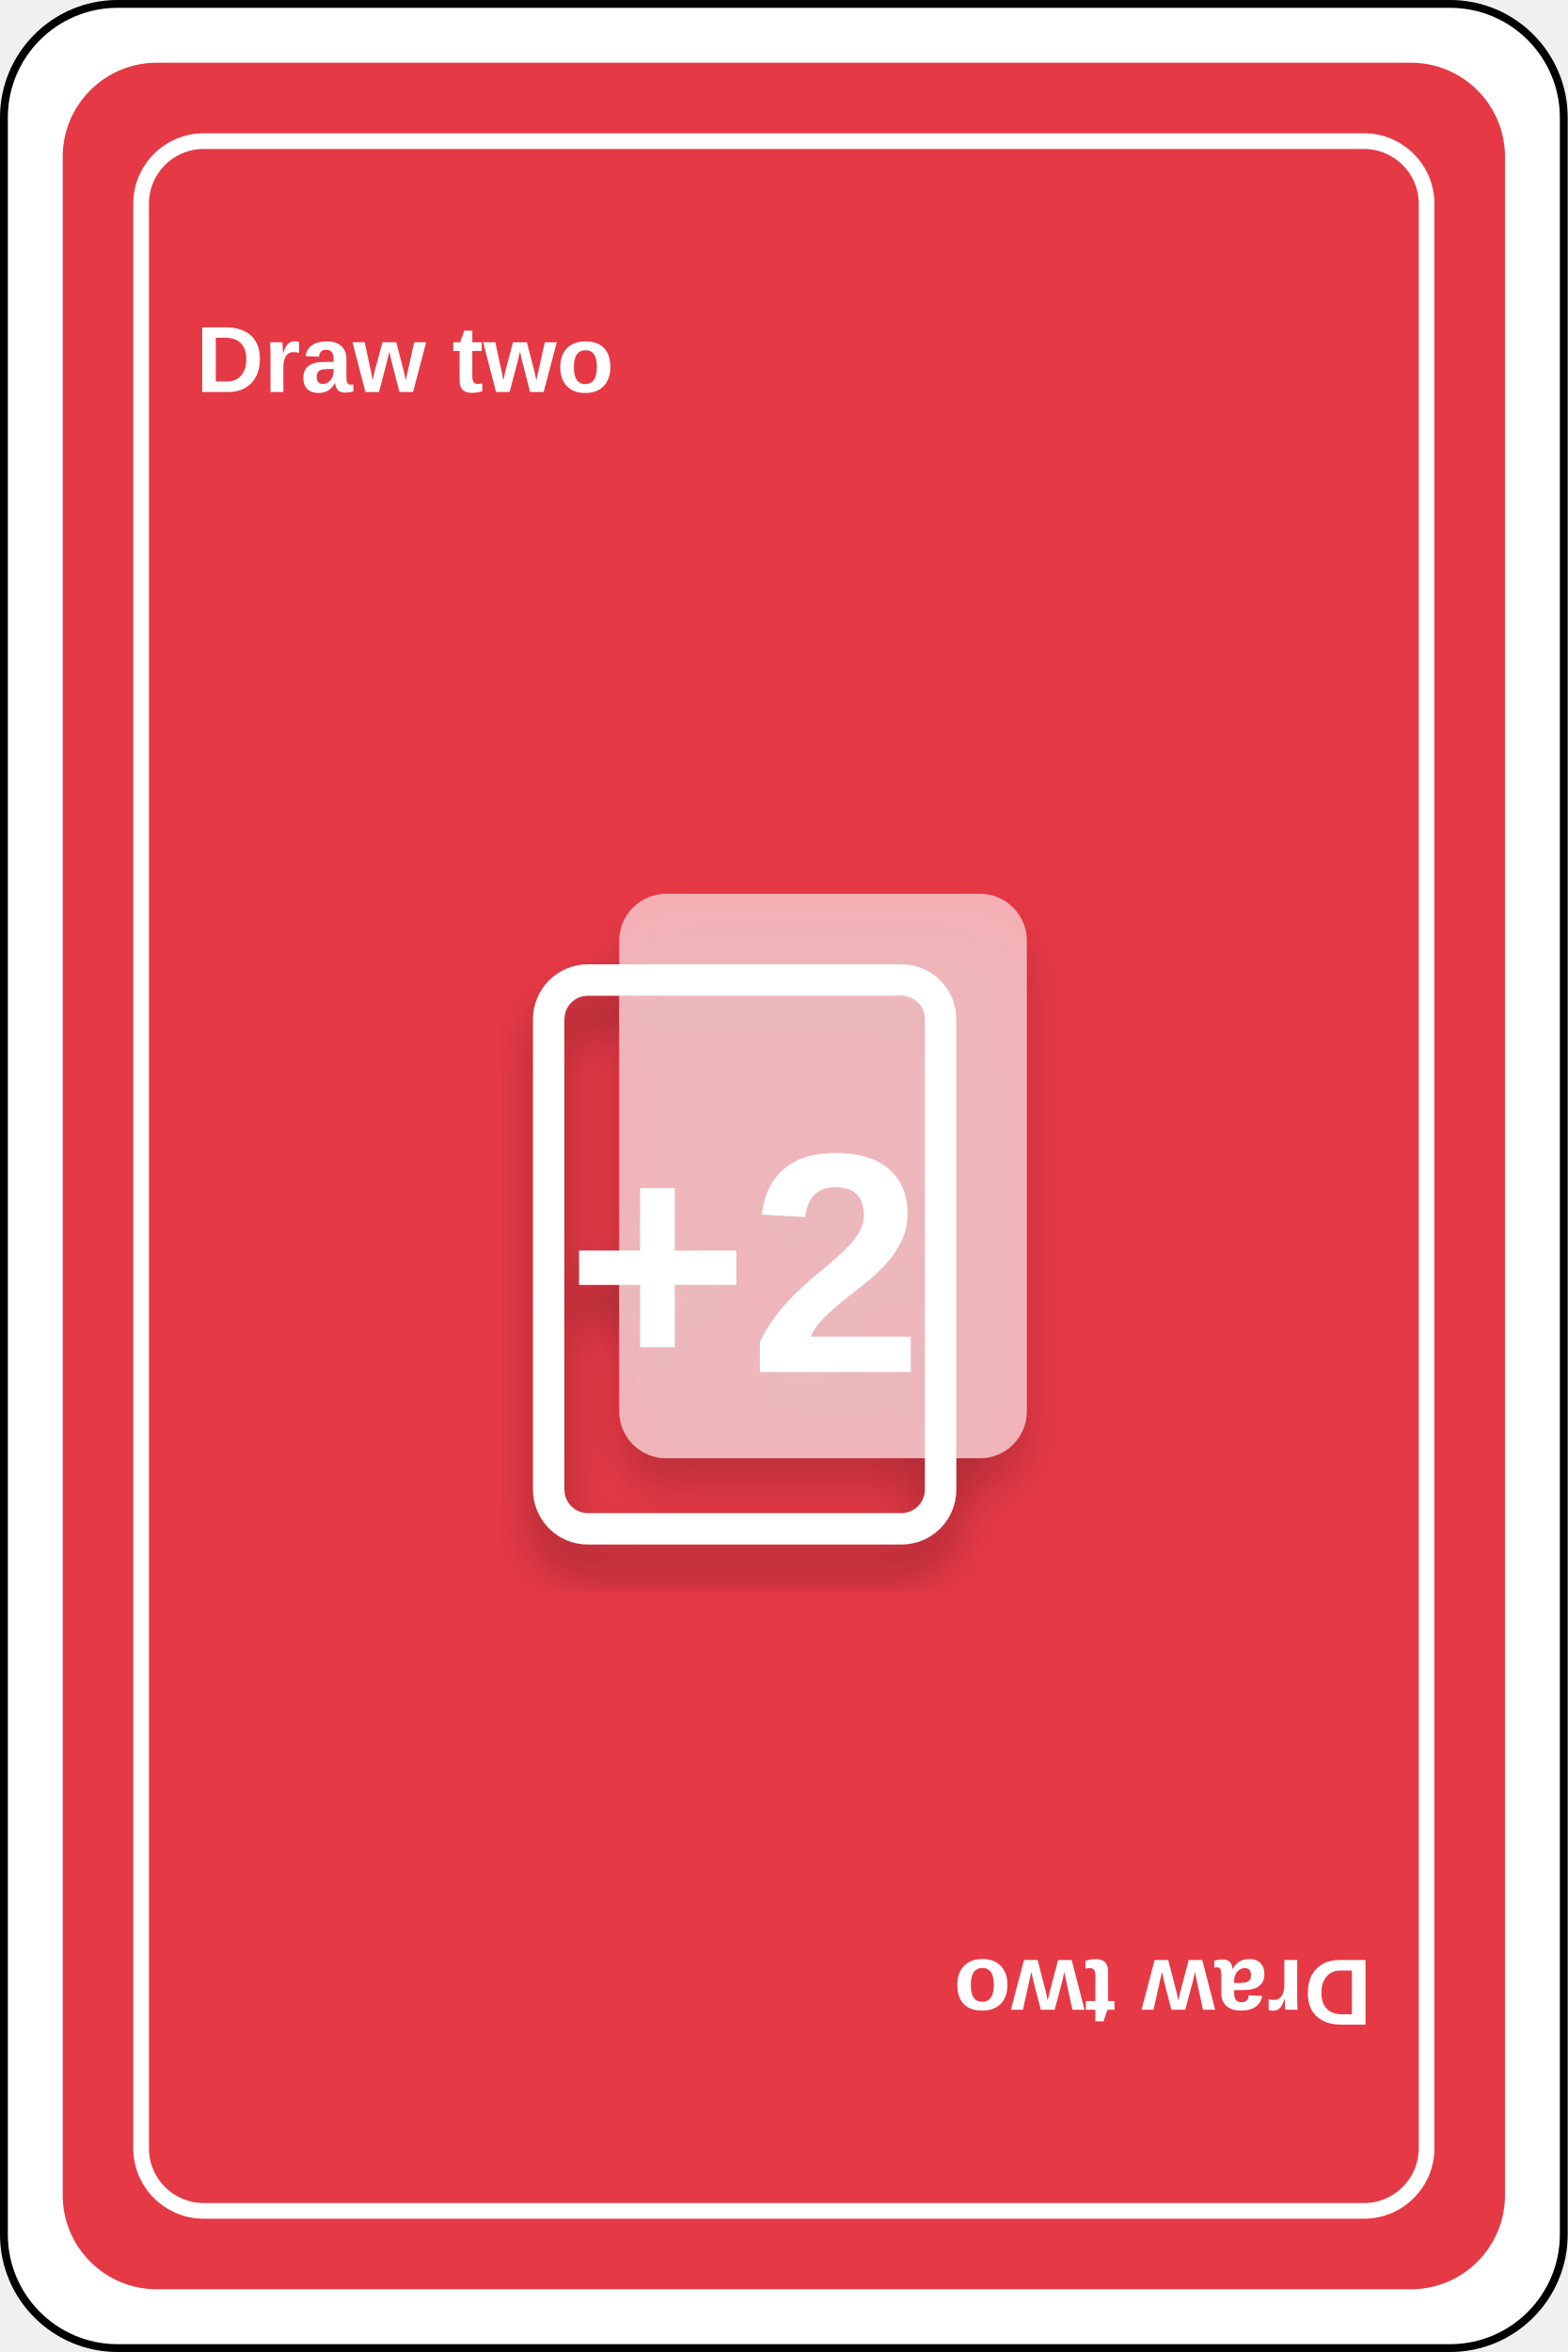
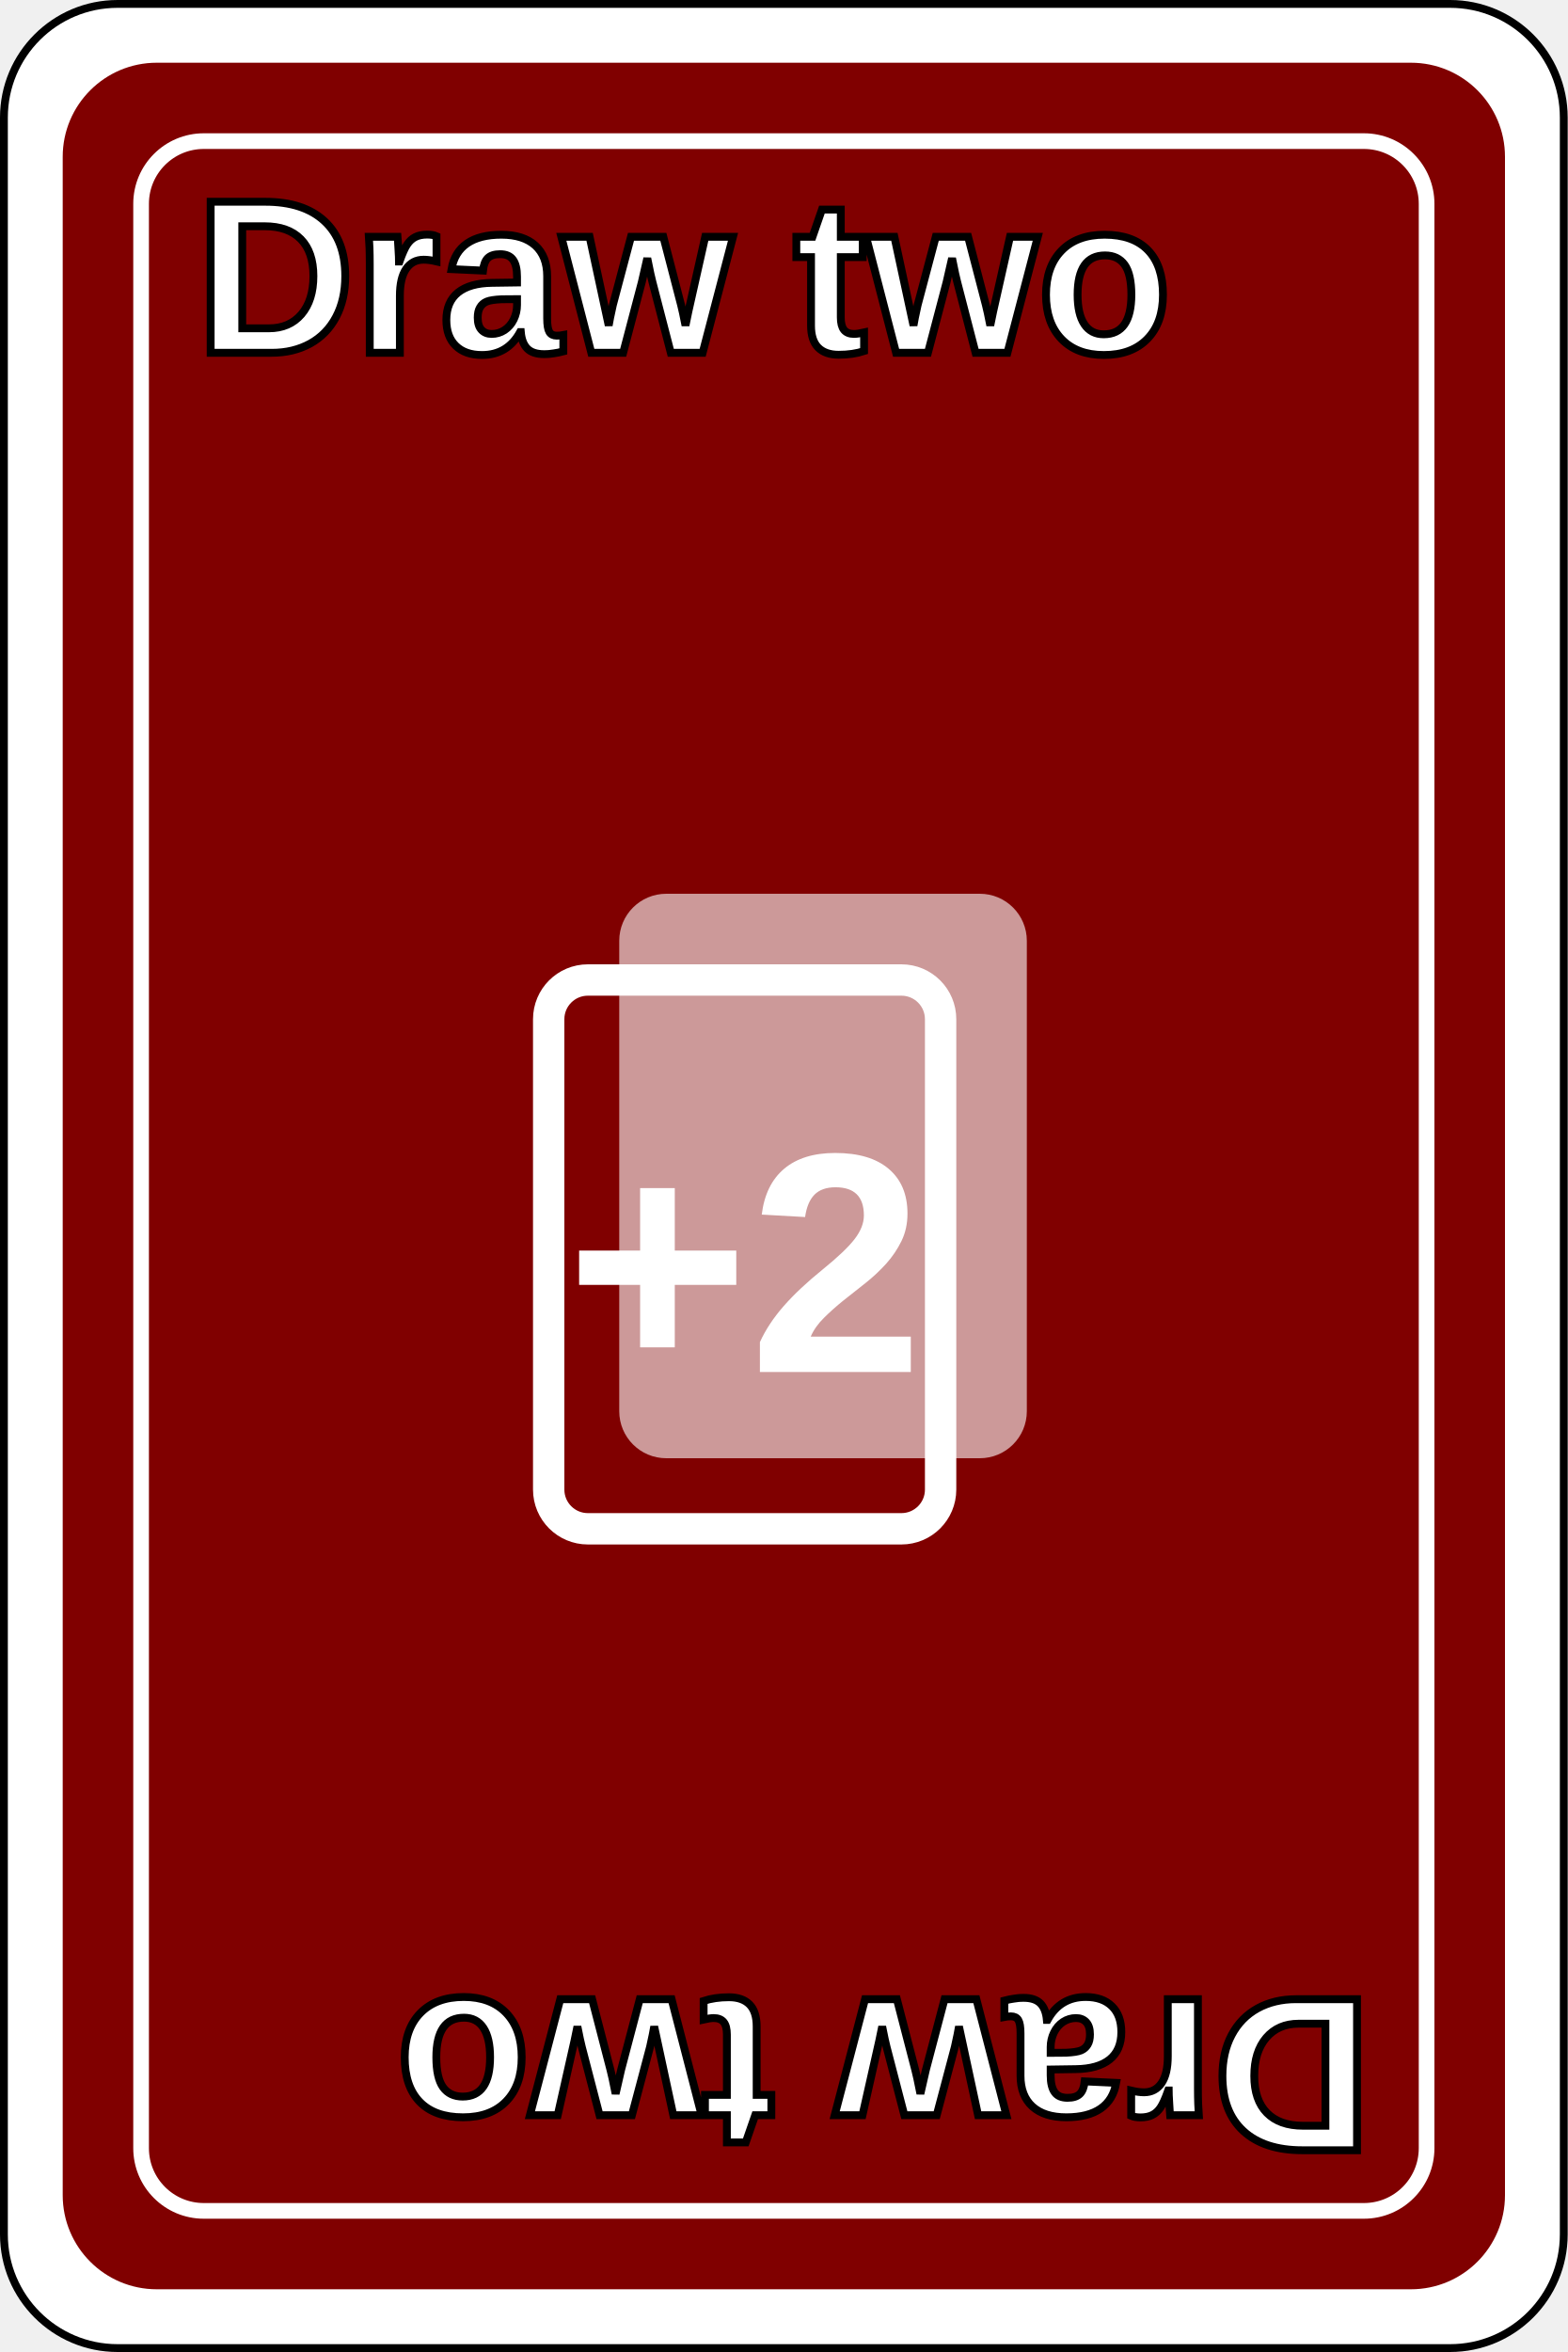
<svg xmlns="http://www.w3.org/2000/svg" width="200" height="300" viewBox="0 0 200 300">
  <rect width="200" height="300" rx="15" fill="#000000" />
  <rect x="1" y="1" width="198" height="298" rx="14" fill="#FFFFFF" />
-   <rect x="8" y="8" width="184" height="284" rx="12" fill="#E63946" />
+   <rect x="8" y="8" width="184" height="284" rx="12" fill="#800000" />
  <rect x="18" y="18" width="164" height="264" rx="8" fill="none" stroke="#FFFFFF" stroke-width="2" />
-   <defs>
-     <filter id="shadow">
-       <feDropShadow dx="0" dy="4" stdDeviation="3" flood-color="#000000" flood-opacity="0.3" />
-     </filter>
-   </defs>
-   <g filter="url(#shadow)">
+   <g>
    <rect x="80" y="115" width="50" height="70" rx="5" fill="#FFFFFF" opacity="0.6" stroke="#FFFFFF" stroke-width="2" />
    <rect x="70" y="125" width="50" height="70" rx="5" fill="none" stroke="#FFFFFF" stroke-width="4" />
    <text x="95" y="175" font-family="Arial, sans-serif" font-size="40" font-weight="bold" fill="#FFFFFF" text-anchor="middle">+2</text>
  </g>
-   <text x="25" y="50" font-family="Arial, sans-serif" font-size="12" font-weight="bold" fill="#FFFFFF" text-anchor="start">Draw two</text>
-   <text x="25" y="50" font-family="Arial, sans-serif" font-size="12" font-weight="bold" fill="#FFFFFF" text-anchor="start" transform="rotate(180 100 150)">Draw two</text>
+   <text x="25" y="45" font-family="Arial, sans-serif" font-size="28" font-weight="bold" fill="#FFFFFF" stroke="#000000" stroke-width="1" text-anchor="start">Draw two</text>
+   <text x="25" y="45" font-family="Arial, sans-serif" font-size="28" font-weight="bold" fill="#FFFFFF" stroke="#000000" stroke-width="1" text-anchor="start" transform="rotate(180 100 150)">Draw two</text>
</svg>
